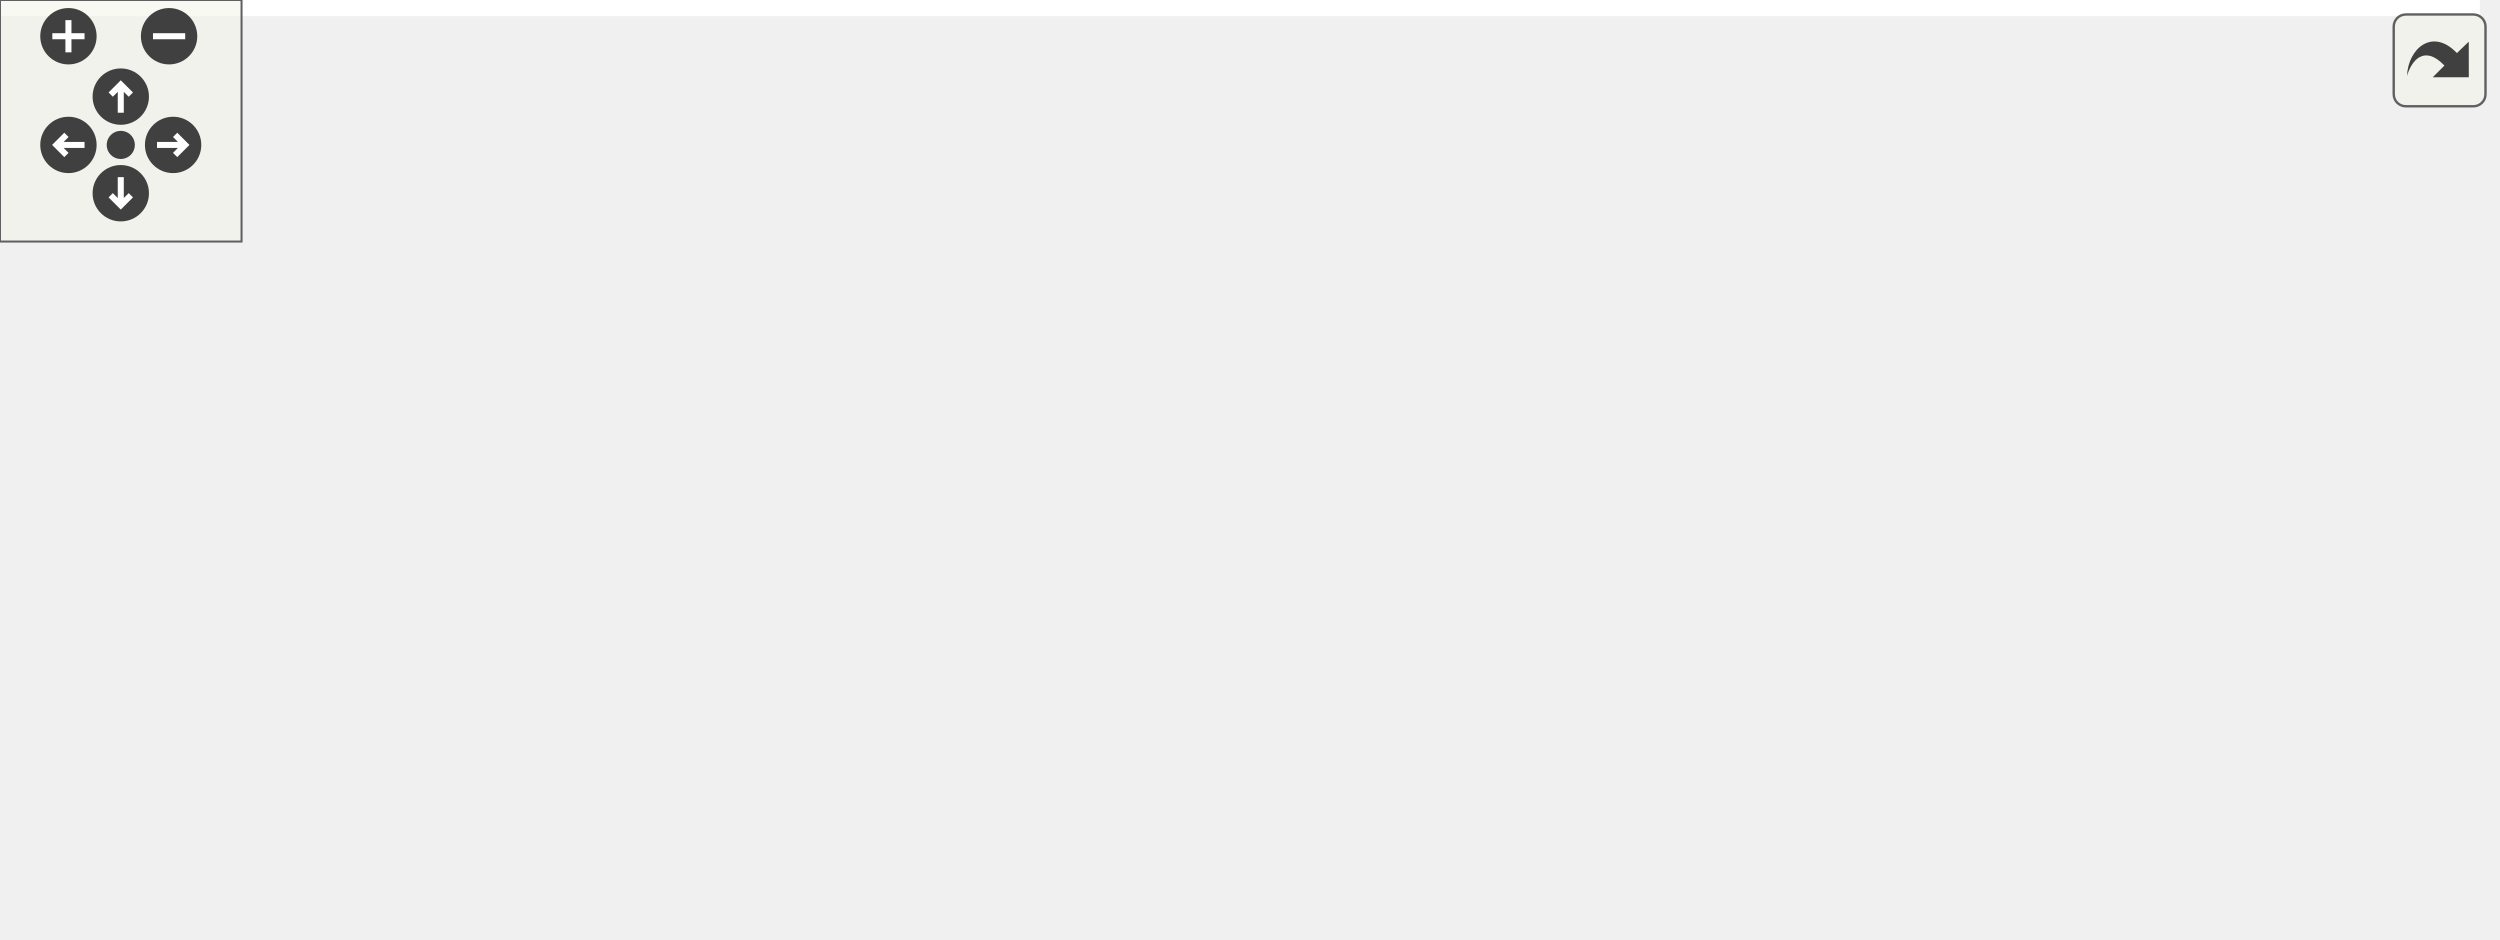
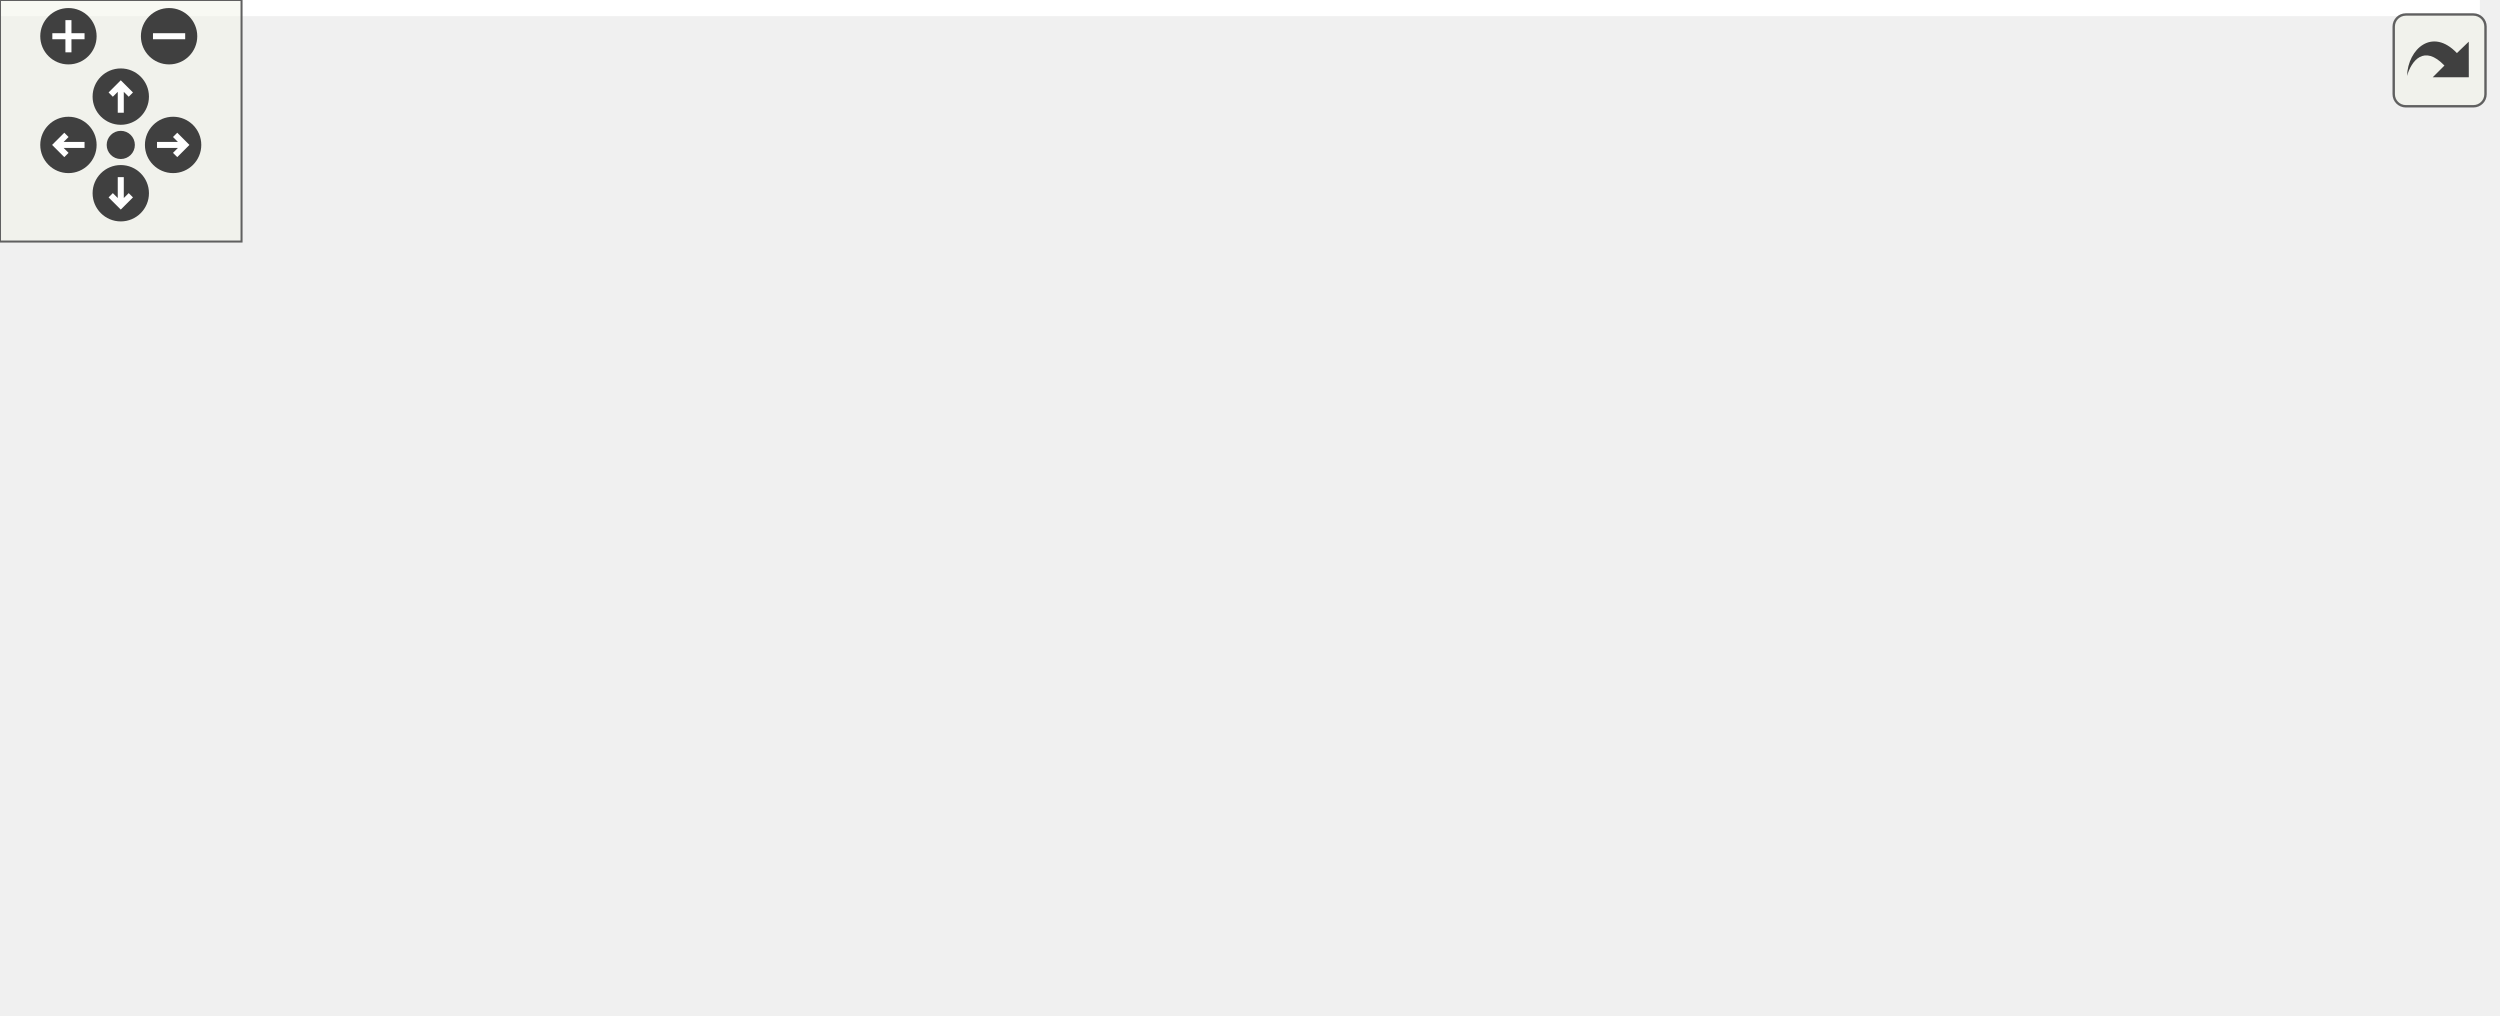
<svg xmlns="http://www.w3.org/2000/svg" xmlns:xlink="http://www.w3.org/1999/xlink" id="main" version="1.1" xml:space="preserve">
  <style type="text/css">
.edge:hover path { stroke: red; }
.edge:hover polygon { stroke: red; fill: red; }
</style>
  <defs>
    <circle id="rim" cx="0" cy="0" r="7" />
    <circle id="rim2" cx="0" cy="0" r="3.5" />
    <g id="zoomPlus">
      <use xlink:href="#rim" fill="#404040">
        <set attributeName="fill" to="#808080" begin="zoomplus.mouseover" end="zoomplus.mouseout" />
      </use>
      <path d="M-4,0h8M0,-4v8" fill="none" stroke="white" stroke-width="1.5" pointer-events="none" />
    </g>
    <g id="zoomMin">
      <use xlink:href="#rim" fill="#404040">
        <set attributeName="fill" to="#808080" begin="zoomminus.mouseover" end="zoomminus.mouseout" />
      </use>
      <path d="M-4,0h8" fill="none" stroke="white" stroke-width="1.5" pointer-events="none" />
    </g>
    <g id="dirArrow">
      <path fill="none" stroke="white" stroke-width="1.5" d="M0,-3.0v7 M-2.5,-0.5L0,-3.0L2.5,-0.5" />
    </g>
    <g id="resetDef">
      <use xlink:href="#rim2" fill="#404040">
        <set attributeName="fill" to="#808080" begin="reset.mouseover" end="reset.mouseout" />
      </use>
    </g>
  </defs>
  <svg id="graph" class="graph">
    <g id="viewport">
-       <polygon fill="white" stroke="transparent" points="-4,4 -4,-172.5 616,-172.5 616,4 -4,4" />
+       <polygon fill="white" stroke="transparent" points="-4,4 -4,-191.5 616,-191.5 616,4 -4,4" />
      <g id="node1" class="node">
        <g id="a_node1">
          <a xlink:title=" ">
-             <polygon fill="#bfbfbf" stroke="black" points="421,-67 421,-88 612,-88 612,-67 421,-67" />
-             <text text-anchor="middle" x="516.5" y="-74.4" font-family="Helvetica,sans-Serif" font-size="12.00">AppBaseClass::MessageHandler</text>
+             <polygon fill="#bfbfbf" stroke="black" points="421,-86 421,-107 612,-107 612,-86 421,-86" />
+             <text text-anchor="middle" x="516.5" y="-93.4" font-family="Helvetica,sans-Serif" font-size="12.00">AppBaseClass::MessageHandler</text>
          </a>
        </g>
      </g>
      <g id="node2" class="node">
        <g id="a_node2">
          <a xlink:href="../../de/d67/class_control_slider.html#aa427fcb5aae19efa9f4f77be654a06b5" target="_top" xlink:title=" ">
-             <polygon fill="white" stroke="black" points="214,-147 214,-168 375,-168 375,-147 214,-147" />
-             <text text-anchor="middle" x="294.5" y="-154.4" font-family="Helvetica,sans-Serif" font-size="12.00">ControlSlider::onTouchDrag</text>
+             <polygon fill="white" stroke="black" points="214,-166 214,-187 375,-187 375,-166 214,-166" />
+             <text text-anchor="middle" x="294.5" y="-173.4" font-family="Helvetica,sans-Serif" font-size="12.00">ControlSlider::onTouchDrag</text>
          </a>
        </g>
      </g>
      <g id="edge1" class="edge">
-         <path fill="none" stroke="midnightblue" d="M486.77,-92.85C460.8,-106.21 421.19,-125.29 385,-137.5 374.29,-141.11 362.63,-144.26 351.38,-146.92" />
-         <polygon fill="midnightblue" stroke="midnightblue" points="488.44,-95.93 495.7,-88.21 485.21,-89.72 488.44,-95.93" />
+         <path fill="none" stroke="midnightblue" d="M486.77,-111.85C460.8,-125.21 421.19,-144.29 385,-156.5 374.29,-160.11 362.63,-163.26 351.38,-165.92" />
+         <polygon fill="midnightblue" stroke="midnightblue" points="488.44,-114.93 495.7,-107.21 485.21,-108.72 488.44,-114.93" />
      </g>
      <g id="node3" class="node">
        <g id="a_node3">
          <a xlink:href="../../df/d17/class_control_button.html#ae76df976d2908fe44b9a24842abbc02d" target="_top" xlink:title=" ">
-             <polygon fill="white" stroke="black" points="204,-107 204,-128 385,-128 385,-107 204,-107" />
-             <text text-anchor="middle" x="294.5" y="-114.4" font-family="Helvetica,sans-Serif" font-size="12.00">ControlButton::onTouchRelease</text>
+             <polygon fill="white" stroke="black" points="204,-126 204,-147 385,-147 385,-126 204,-126" />
+             <text text-anchor="middle" x="294.5" y="-133.4" font-family="Helvetica,sans-Serif" font-size="12.00">ControlButton::onTouchRelease</text>
          </a>
        </g>
      </g>
      <g id="edge2" class="edge">
-         <path fill="none" stroke="midnightblue" d="M447.66,-89.83C417.45,-95.33 382.24,-101.73 353.3,-106.99" />
-         <polygon fill="midnightblue" stroke="midnightblue" points="448.49,-93.24 457.7,-88.01 447.23,-86.35 448.49,-93.24" />
+         <path fill="none" stroke="midnightblue" d="M447.66,-108.83C417.45,-114.33 382.24,-120.73 353.3,-125.99" />
+         <polygon fill="midnightblue" stroke="midnightblue" points="448.49,-112.24 457.7,-107.01 447.23,-105.35 448.49,-112.24" />
      </g>
      <g id="node4" class="node">
        <g id="a_node4">
          <a xlink:href="../../de/d67/class_control_slider.html#a50745ac7860ba904c4deca768b659106" target="_top" xlink:title=" ">
-             <polygon fill="white" stroke="black" points="205,-67 205,-88 384,-88 384,-67 205,-67" />
-             <text text-anchor="middle" x="294.5" y="-74.4" font-family="Helvetica,sans-Serif" font-size="12.00">ControlSlider::onTouchRelease</text>
+             <polygon fill="white" stroke="black" points="205,-86 205,-107 384,-107 384,-86 205,-86" />
+             <text text-anchor="middle" x="294.5" y="-93.4" font-family="Helvetica,sans-Serif" font-size="12.00">ControlSlider::onTouchRelease</text>
          </a>
        </g>
      </g>
      <g id="edge3" class="edge">
-         <path fill="none" stroke="midnightblue" d="M410.85,-77.5C401.89,-77.5 392.89,-77.5 384.08,-77.5" />
-         <polygon fill="midnightblue" stroke="midnightblue" points="410.92,-81 420.92,-77.5 410.92,-74 410.92,-81" />
+         <path fill="none" stroke="midnightblue" d="M410.85,-96.5C401.89,-96.5 392.89,-96.5 384.08,-96.5" />
+         <polygon fill="midnightblue" stroke="midnightblue" points="410.92,-100 420.92,-96.5 410.92,-93 410.92,-100" />
      </g>
      <g id="node5" class="node">
        <g id="a_node5">
-           <a xlink:href="../../da/d96/class_app_manager.html#aa4f7649ae1aa1a567286d73981f00090" target="_top" xlink:title=" ">
-             <polygon fill="white" stroke="black" points="212,-27 212,-48 377,-48 377,-27 212,-27" />
-             <text text-anchor="middle" x="294.5" y="-34.4" font-family="Helvetica,sans-Serif" font-size="12.00">AppManager::sendMessage</text>
+           <a xlink:href="../../da/d96/class_app_manager.html#aa4f7649ae1aa1a567286d73981f00090" target="_top" xlink:title="provides an interface for apps to send messages to other apps">
+             <polygon fill="white" stroke="black" points="212,-46 212,-67 377,-67 377,-46 212,-46" />
+             <text text-anchor="middle" x="294.5" y="-53.4" font-family="Helvetica,sans-Serif" font-size="12.00">AppManager::sendMessage</text>
          </a>
        </g>
      </g>
      <g id="edge4" class="edge">
-         <path fill="none" stroke="midnightblue" d="M447.66,-65.17C417.45,-59.67 382.24,-53.27 353.3,-48.01" />
-         <polygon fill="midnightblue" stroke="midnightblue" points="447.23,-68.65 457.7,-66.99 448.49,-61.76 447.23,-68.65" />
+         <path fill="none" stroke="midnightblue" d="M447.66,-84.17C417.45,-78.67 382.24,-72.27 353.3,-67.01" />
+         <polygon fill="midnightblue" stroke="midnightblue" points="447.23,-87.65 457.7,-85.99 448.49,-80.76 447.23,-87.65" />
      </g>
-       <g id="node6" class="node">
-         <g id="a_node6">
+       <g id="node7" class="node">
+         <g id="a_node7">
          <a xlink:href="../../d9/dad/class_app_serial_command_interface.html#a78cb6587862058ba6a6b4bfd9b9ecee1" target="_top" xlink:title=" ">
            <polygon fill="white" stroke="black" points="0,-0.5 0,-34.5 168,-34.5 168,-0.5 0,-0.5" />
            <text text-anchor="start" x="8" y="-20.9" font-family="Helvetica,sans-Serif" font-size="12.00">AppSerialCommandInterface</text>
            <text text-anchor="middle" x="84" y="-7.9" font-family="Helvetica,sans-Serif" font-size="12.00">::updateRT</text>
          </a>
        </g>
      </g>
-       <g id="edge6" class="edge">
-         <path fill="none" stroke="midnightblue" d="M489.95,-61.71C464.45,-46.95 423.62,-25.95 385,-17.5 313.01,-1.74 228.94,-3.4 168.15,-8.04" />
-         <polygon fill="midnightblue" stroke="midnightblue" points="488.22,-64.75 498.61,-66.83 491.79,-58.73 488.22,-64.75" />
+       <g id="edge7" class="edge">
+         <path fill="none" stroke="midnightblue" d="M489.39,-80.99C463.77,-66.64 423.12,-46.11 385,-36.5 313.27,-18.41 229,-14.52 168.06,-14.66" />
+         <polygon fill="midnightblue" stroke="midnightblue" points="487.69,-84.05 498.11,-85.97 491.16,-77.97 487.69,-84.05" />
+       </g>
+       <g id="node6" class="node">
+         <g id="a_node6">
+           <a xlink:href="../../dd/da5/class_my_app_example.html#a3970e5306df931a55e34a4ae513d6f50" target="_top" xlink:title=" ">
+             <polygon fill="white" stroke="black" points="9,-54 9,-75 159,-75 159,-54 9,-54" />
+             <text text-anchor="middle" x="84" y="-61.4" font-family="Helvetica,sans-Serif" font-size="12.00">MyAppExample::onFocus</text>
+           </a>
+         </g>
      </g>
      <g id="edge5" class="edge">
-         <path fill="none" stroke="midnightblue" d="M201.79,-28.7C190.6,-27.63 179.22,-26.54 168.17,-25.48" />
-         <polygon fill="midnightblue" stroke="midnightblue" points="201.7,-32.21 211.99,-29.68 202.37,-25.24 201.7,-32.21" />
+         <path fill="none" stroke="midnightblue" d="M201.73,-60.02C187.55,-60.57 173.05,-61.12 159.31,-61.65" />
+         <polygon fill="midnightblue" stroke="midnightblue" points="202.13,-63.51 211.99,-59.63 201.87,-56.51 202.13,-63.51" />
+       </g>
+       <g id="edge6" class="edge">
+         <path fill="none" stroke="midnightblue" d="M227.43,-44.14C208.65,-40.63 187.95,-36.76 168.29,-33.08" />
+         <polygon fill="midnightblue" stroke="midnightblue" points="226.88,-47.6 237.35,-46 228.17,-40.72 226.88,-47.6" />
      </g>
    </g>
  </svg>
  <g id="navigator" transform="translate(0 0)" fill="#404254">
    <rect fill="#f2f5e9" fill-opacity="0.5" stroke="#606060" stroke-width=".5" x="0" y="0" width="60" height="60" />
    <use id="zoomplus" xlink:href="#zoomPlus" x="17" y="9" />
    <use id="zoomminus" xlink:href="#zoomMin" x="42" y="9" />
    <use id="reset" xlink:href="#resetDef" x="30" y="36" />
    <g id="arrowUp" xlink:href="#dirArrow" transform="translate(30 24)">
      <use xlink:href="#rim" fill="#404040">
        <set attributeName="fill" to="#808080" begin="arrowUp.mouseover" end="arrowUp.mouseout" />
      </use>
      <path fill="none" stroke="white" stroke-width="1.5" d="M0,-3.0v7 M-2.5,-0.5L0,-3.0L2.5,-0.5" />
    </g>
    <g id="arrowRight" xlink:href="#dirArrow" transform="rotate(90) translate(36 -43)">
      <use xlink:href="#rim" fill="#404040">
        <set attributeName="fill" to="#808080" begin="arrowRight.mouseover" end="arrowRight.mouseout" />
      </use>
      <path fill="none" stroke="white" stroke-width="1.5" d="M0,-3.0v7 M-2.5,-0.5L0,-3.0L2.5,-0.5" />
    </g>
    <g id="arrowDown" xlink:href="#dirArrow" transform="rotate(180) translate(-30 -48)">
      <use xlink:href="#rim" fill="#404040">
        <set attributeName="fill" to="#808080" begin="arrowDown.mouseover" end="arrowDown.mouseout" />
      </use>
      <path fill="none" stroke="white" stroke-width="1.5" d="M0,-3.0v7 M-2.5,-0.5L0,-3.0L2.5,-0.5" />
    </g>
    <g id="arrowLeft" xlink:href="#dirArrow" transform="rotate(270) translate(-36 17)">
      <use xlink:href="#rim" fill="#404040">
        <set attributeName="fill" to="#808080" begin="arrowLeft.mouseover" end="arrowLeft.mouseout" />
      </use>
      <path fill="none" stroke="white" stroke-width="1.5" d="M0,-3.0v7 M-2.5,-0.5L0,-3.0L2.5,-0.5" />
    </g>
  </g>
  <svg viewBox="0 0 15 15" width="100%" height="30px" preserveAspectRatio="xMaxYMin meet">
    <g id="arrow_out" transform="scale(0.3 0.3)">
      <a xlink:href="class_app_base_class_ae84fb7d2e79a6e050cfa11d8e04cbae9_icgraph_org.svg" target="_base">
        <rect id="button" ry="5" rx="5" y="6" x="6" height="38" width="38" fill="#f2f5e9" fill-opacity="0.5" stroke="#606060" stroke-width="1.0" />
        <path id="arrow" d="M 11.5,31.437 C 11.94,20.098 22.043,11.323 32.159,21.979 L 37.069,17.246 C 37.069,17.246 37.088,32 37.088,32 L 22.16,31.978 C 22.16,31.978 26.998,27.14 26.998,27.14 C 18.529,18.264 13.292,25.23 11.5,31.437 z" style="fill:#404040;" />
      </a>
    </g>
  </svg>
</svg>
